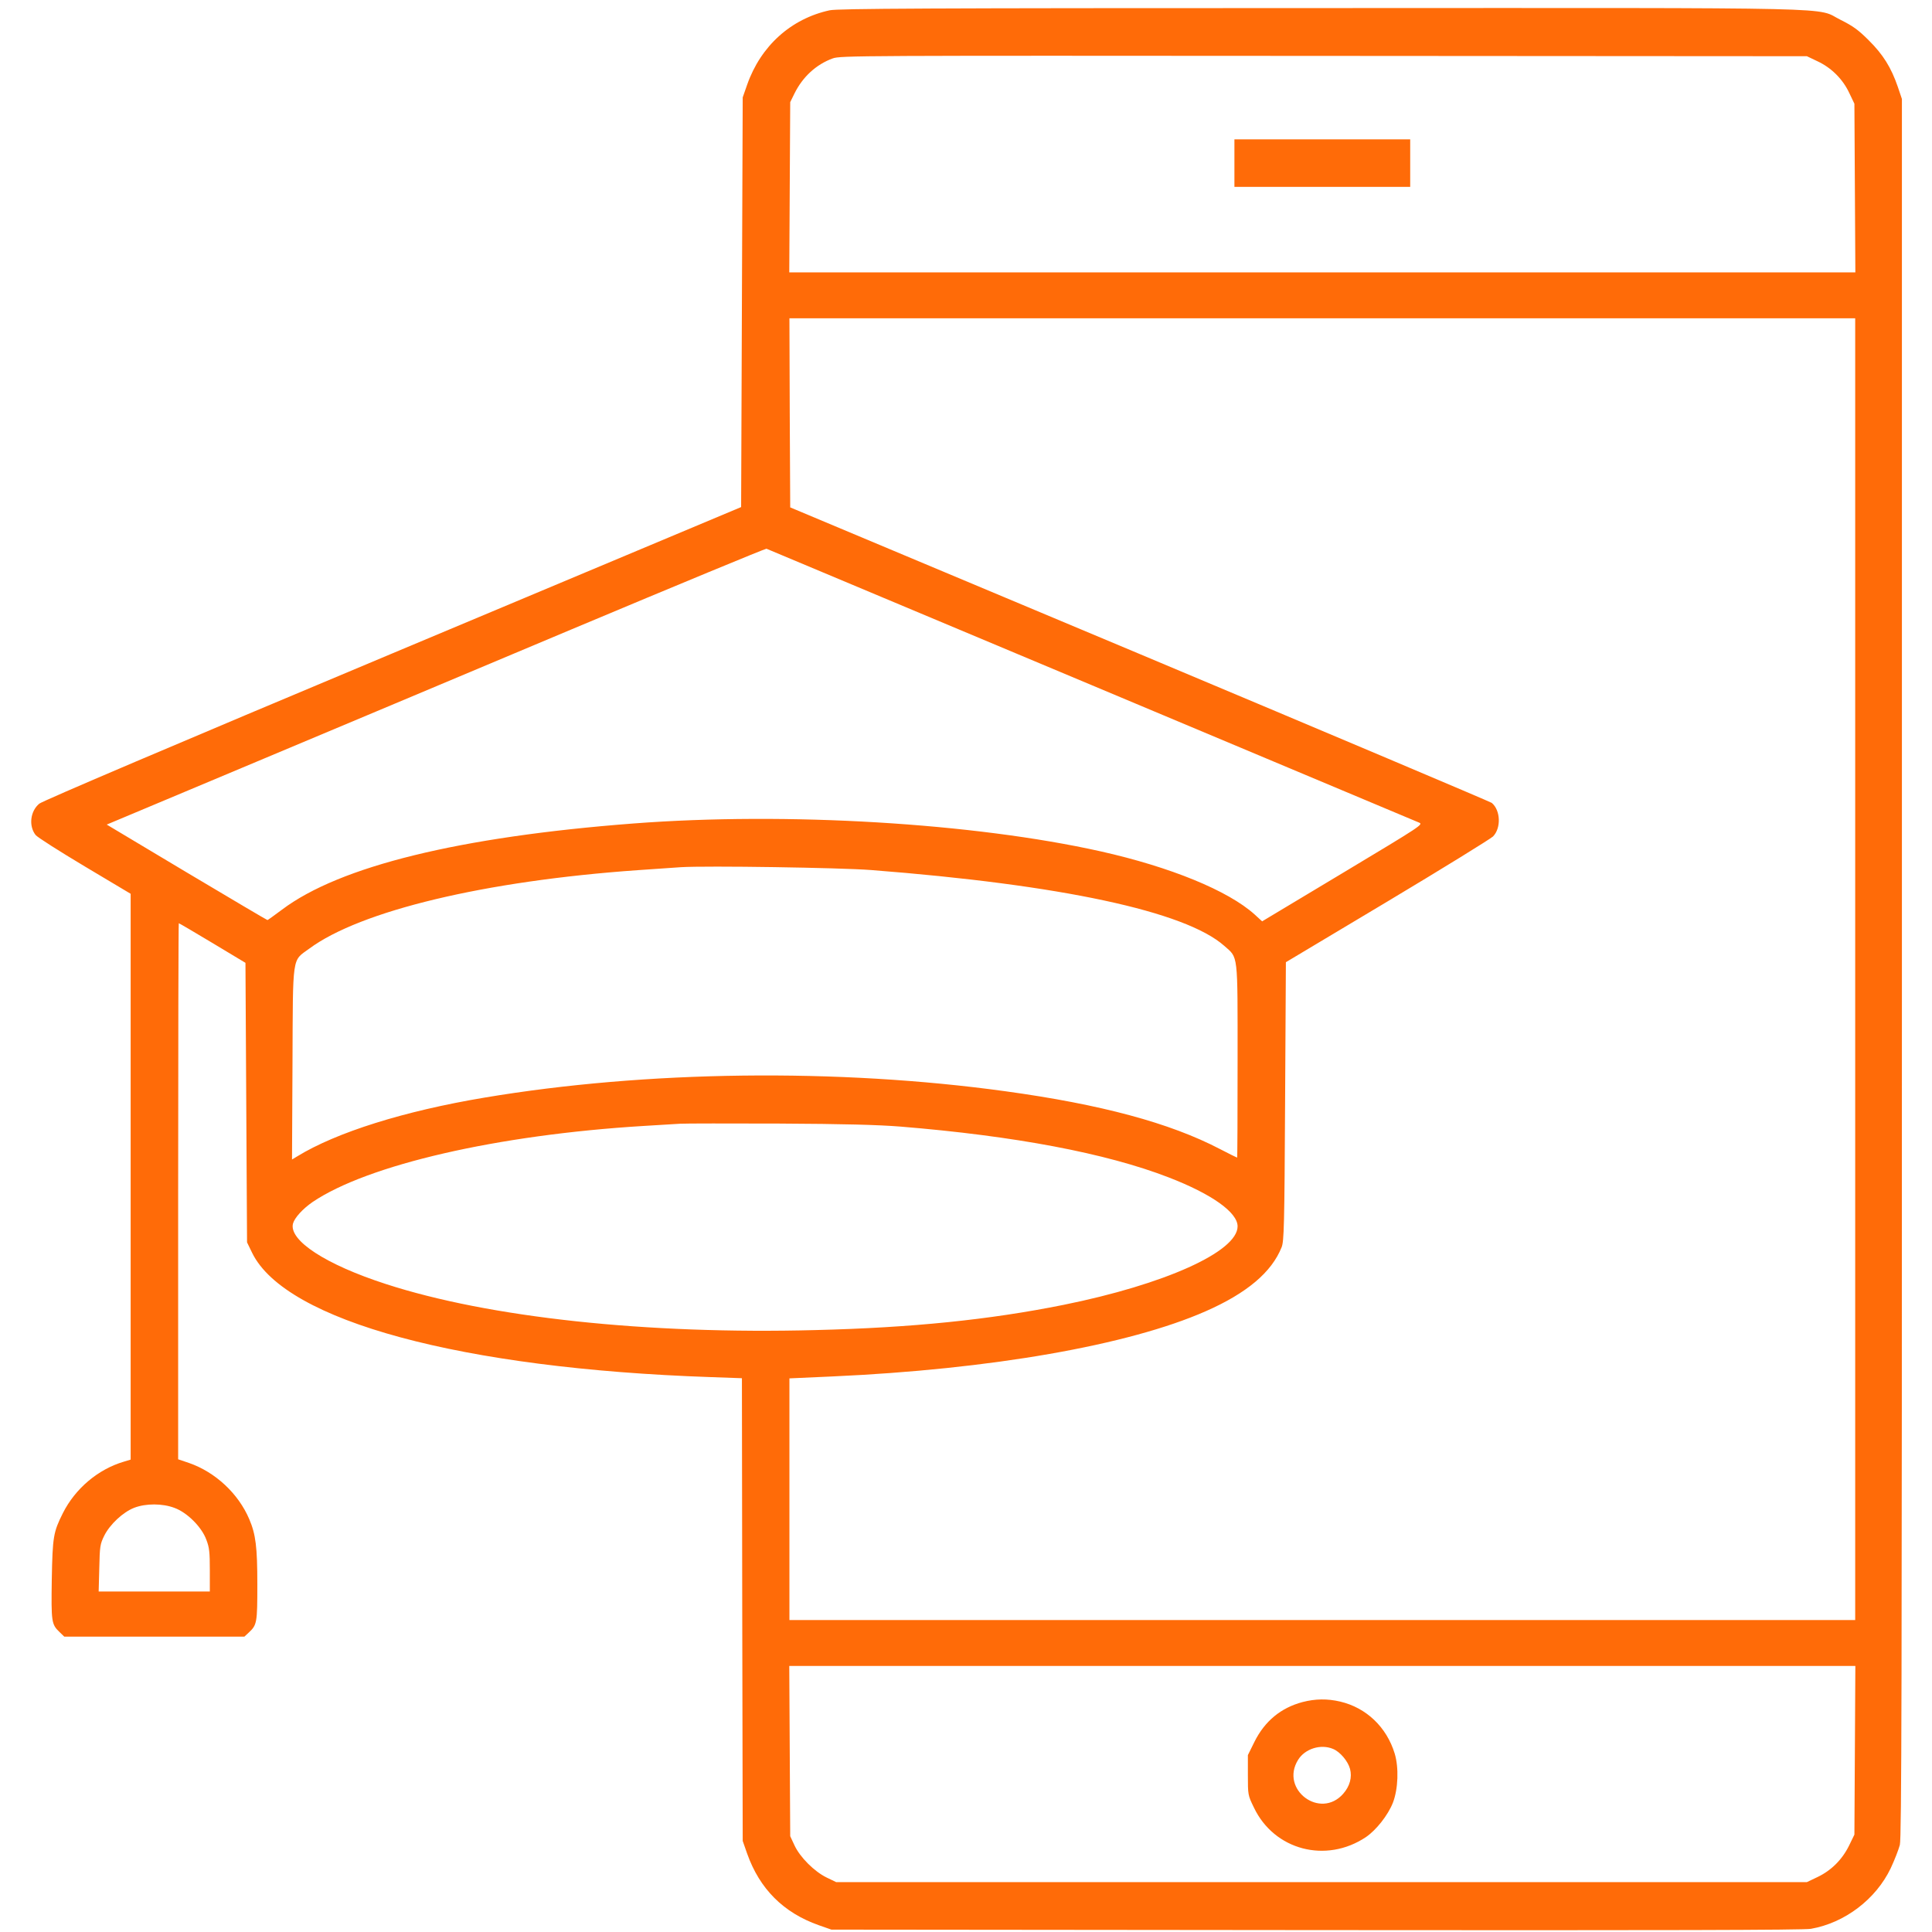
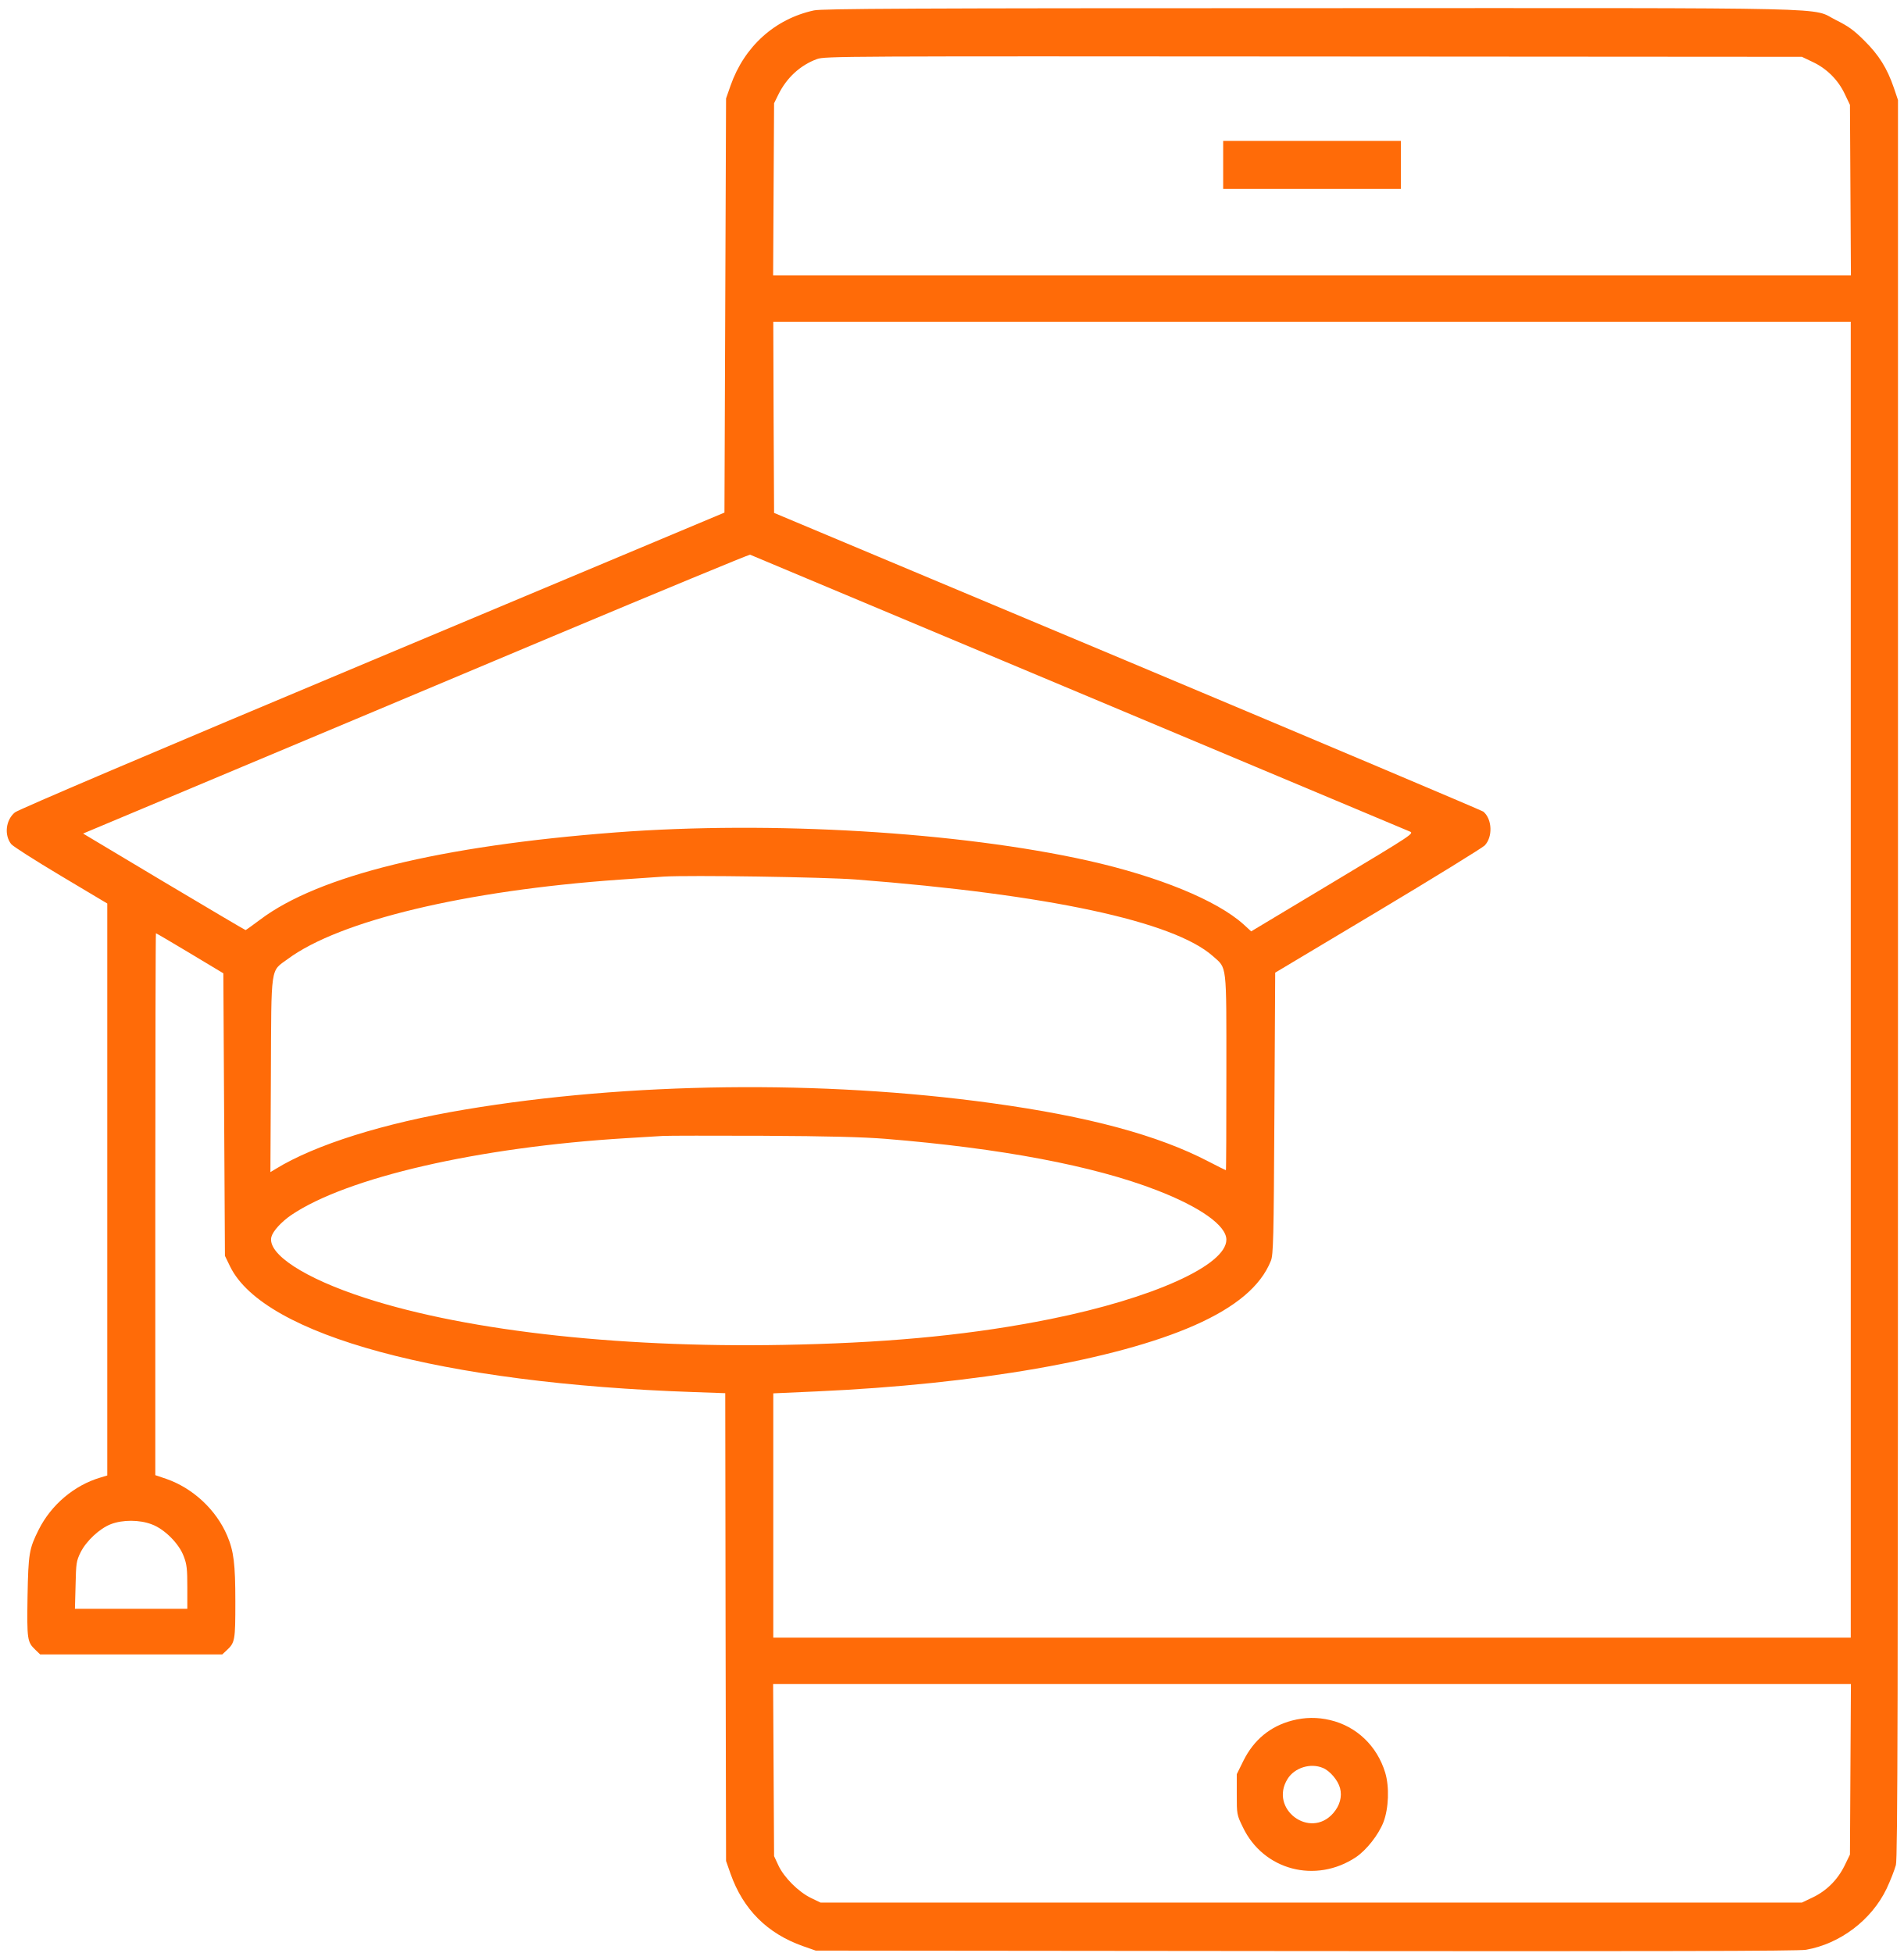
- <svg xmlns="http://www.w3.org/2000/svg" version="1.0" width="34px" height="34px" viewBox="0 0 1189 1220" preserveAspectRatio="xMidYMid meet">
+ <svg xmlns="http://www.w3.org/2000/svg" version="1.0" viewBox="0 0 1189 1220" preserveAspectRatio="xMidYMid meet">
  <g transform="translate(0,1220) scale(0.1,-0.1)" fill="#ff6b08" stroke="none">
    <path d="M5084 12135 c-244 -53 -435 -225 -521 -470 l-28 -80 -5 -1293 -5 -1294 -2200 -923 c-1376 -577 -2212 -933 -2232 -950 -57 -47 -68 -141 -23 -198 11 -14 151 -103 310 -198 l290 -173 0 -1787 0 -1786 -43 -13 c-163 -48 -307 -170 -385 -325 -60 -120 -65 -148 -70 -418 -4 -270 -2 -284 49 -333 l30 -29 569 0 568 0 27 25 c53 49 55 62 55 305 0 236 -10 316 -51 412 -69 162 -214 297 -381 355 l-68 23 0 1692 c0 931 2 1693 4 1693 3 0 98 -56 213 -125 l208 -125 5 -883 5 -882 33 -68 c212 -429 1321 -729 2894 -783 l198 -7 2 -1461 3 -1461 28 -80 c79 -223 229 -373 452 -452 l80 -28 3060 -3 c2199 -2 3078 0 3125 8 213 37 410 186 504 382 24 51 50 118 58 148 11 46 13 976 13 5540 l0 5485 -26 77 c-42 122 -93 204 -184 294 -66 66 -100 90 -176 128 -167 82 128 76 -3279 75 -2499 0 -3056 -3 -3106 -14z m6238 -322 c88 -41 160 -113 201 -201 l32 -67 3 -532 3 -533 -3366 0 -3366 0 3 538 3 537 27 55 c52 105 137 183 241 221 50 18 148 18 3102 16 l3050 -2 67 -32z m238 -5733 l0 -4110 -3365 0 -3365 0 0 763 0 763 268 12 c1004 45 1873 197 2361 412 259 114 416 246 479 404 15 37 18 131 22 920 l5 880 639 382 c351 210 652 396 669 412 52 53 48 165 -8 212 -9 7 -1009 430 -2223 940 l-2207 926 -3 597 -2 597 3365 0 3365 0 0 -4110z m-4825 1795 c1122 -471 2053 -862 2070 -869 29 -12 23 -16 -480 -318 l-510 -306 -48 44 c-167 150 -530 299 -972 398 -802 179 -1980 250 -2950 176 -1098 -84 -1855 -270 -2219 -544 -48 -36 -90 -66 -92 -66 -3 0 -233 136 -510 301 l-505 302 853 358 c469 197 1404 589 2078 873 674 283 1230 513 1235 511 6 -2 928 -389 2050 -860z m-1390 -1169 c1201 -93 1984 -261 2230 -478 90 -80 85 -35 85 -728 0 -335 -1 -610 -3 -610 -2 0 -50 24 -108 54 -316 165 -751 282 -1355 365 -1059 146 -2270 131 -3289 -40 -509 -85 -937 -220 -1183 -371 l-33 -20 3 603 c3 700 -4 648 105 728 324 240 1110 428 2073 496 118 8 242 17 275 19 164 10 1004 -3 1200 -18z m185 -1620 c723 -59 1300 -168 1695 -321 272 -105 435 -221 435 -309 0 -160 -461 -367 -1100 -496 -467 -94 -956 -144 -1565 -159 -1067 -28 -2062 79 -2714 291 -380 123 -612 275 -586 381 10 37 61 93 123 136 348 236 1170 425 2092 481 96 6 200 12 230 14 30 2 312 2 625 1 411 -2 625 -8 765 -19z m-4583 -2408 c80 -29 172 -121 201 -201 19 -49 22 -79 22 -192 l0 -135 -351 0 -351 0 4 148 c3 137 5 151 31 204 35 71 119 150 190 177 73 28 178 28 254 -1z m10611 -1531 l-3 -532 -34 -70 c-44 -89 -113 -157 -199 -198 l-67 -32 -3065 0 -3065 0 -60 29 c-78 38 -168 128 -203 203 l-27 58 -3 538 -3 537 3366 0 3366 0 -3 -533z" />
    <path d="M7640 11170 l0 -150 555 0 555 0 0 150 0 150 -555 0 -555 0 0 -150z" />
    <path d="M8070 1452 c-136 -36 -238 -120 -303 -250 l-42 -85 0 -126 c0 -125 0 -127 38 -205 128 -269 455 -355 707 -187 66 45 140 139 171 218 33 86 38 221 11 310 -51 167 -179 289 -344 328 -81 19 -157 18 -238 -3z m193 -296 c44 -18 94 -77 107 -126 14 -53 -1 -109 -43 -157 -145 -165 -401 27 -285 214 43 70 143 102 221 69z" />
  </g>
</svg>
